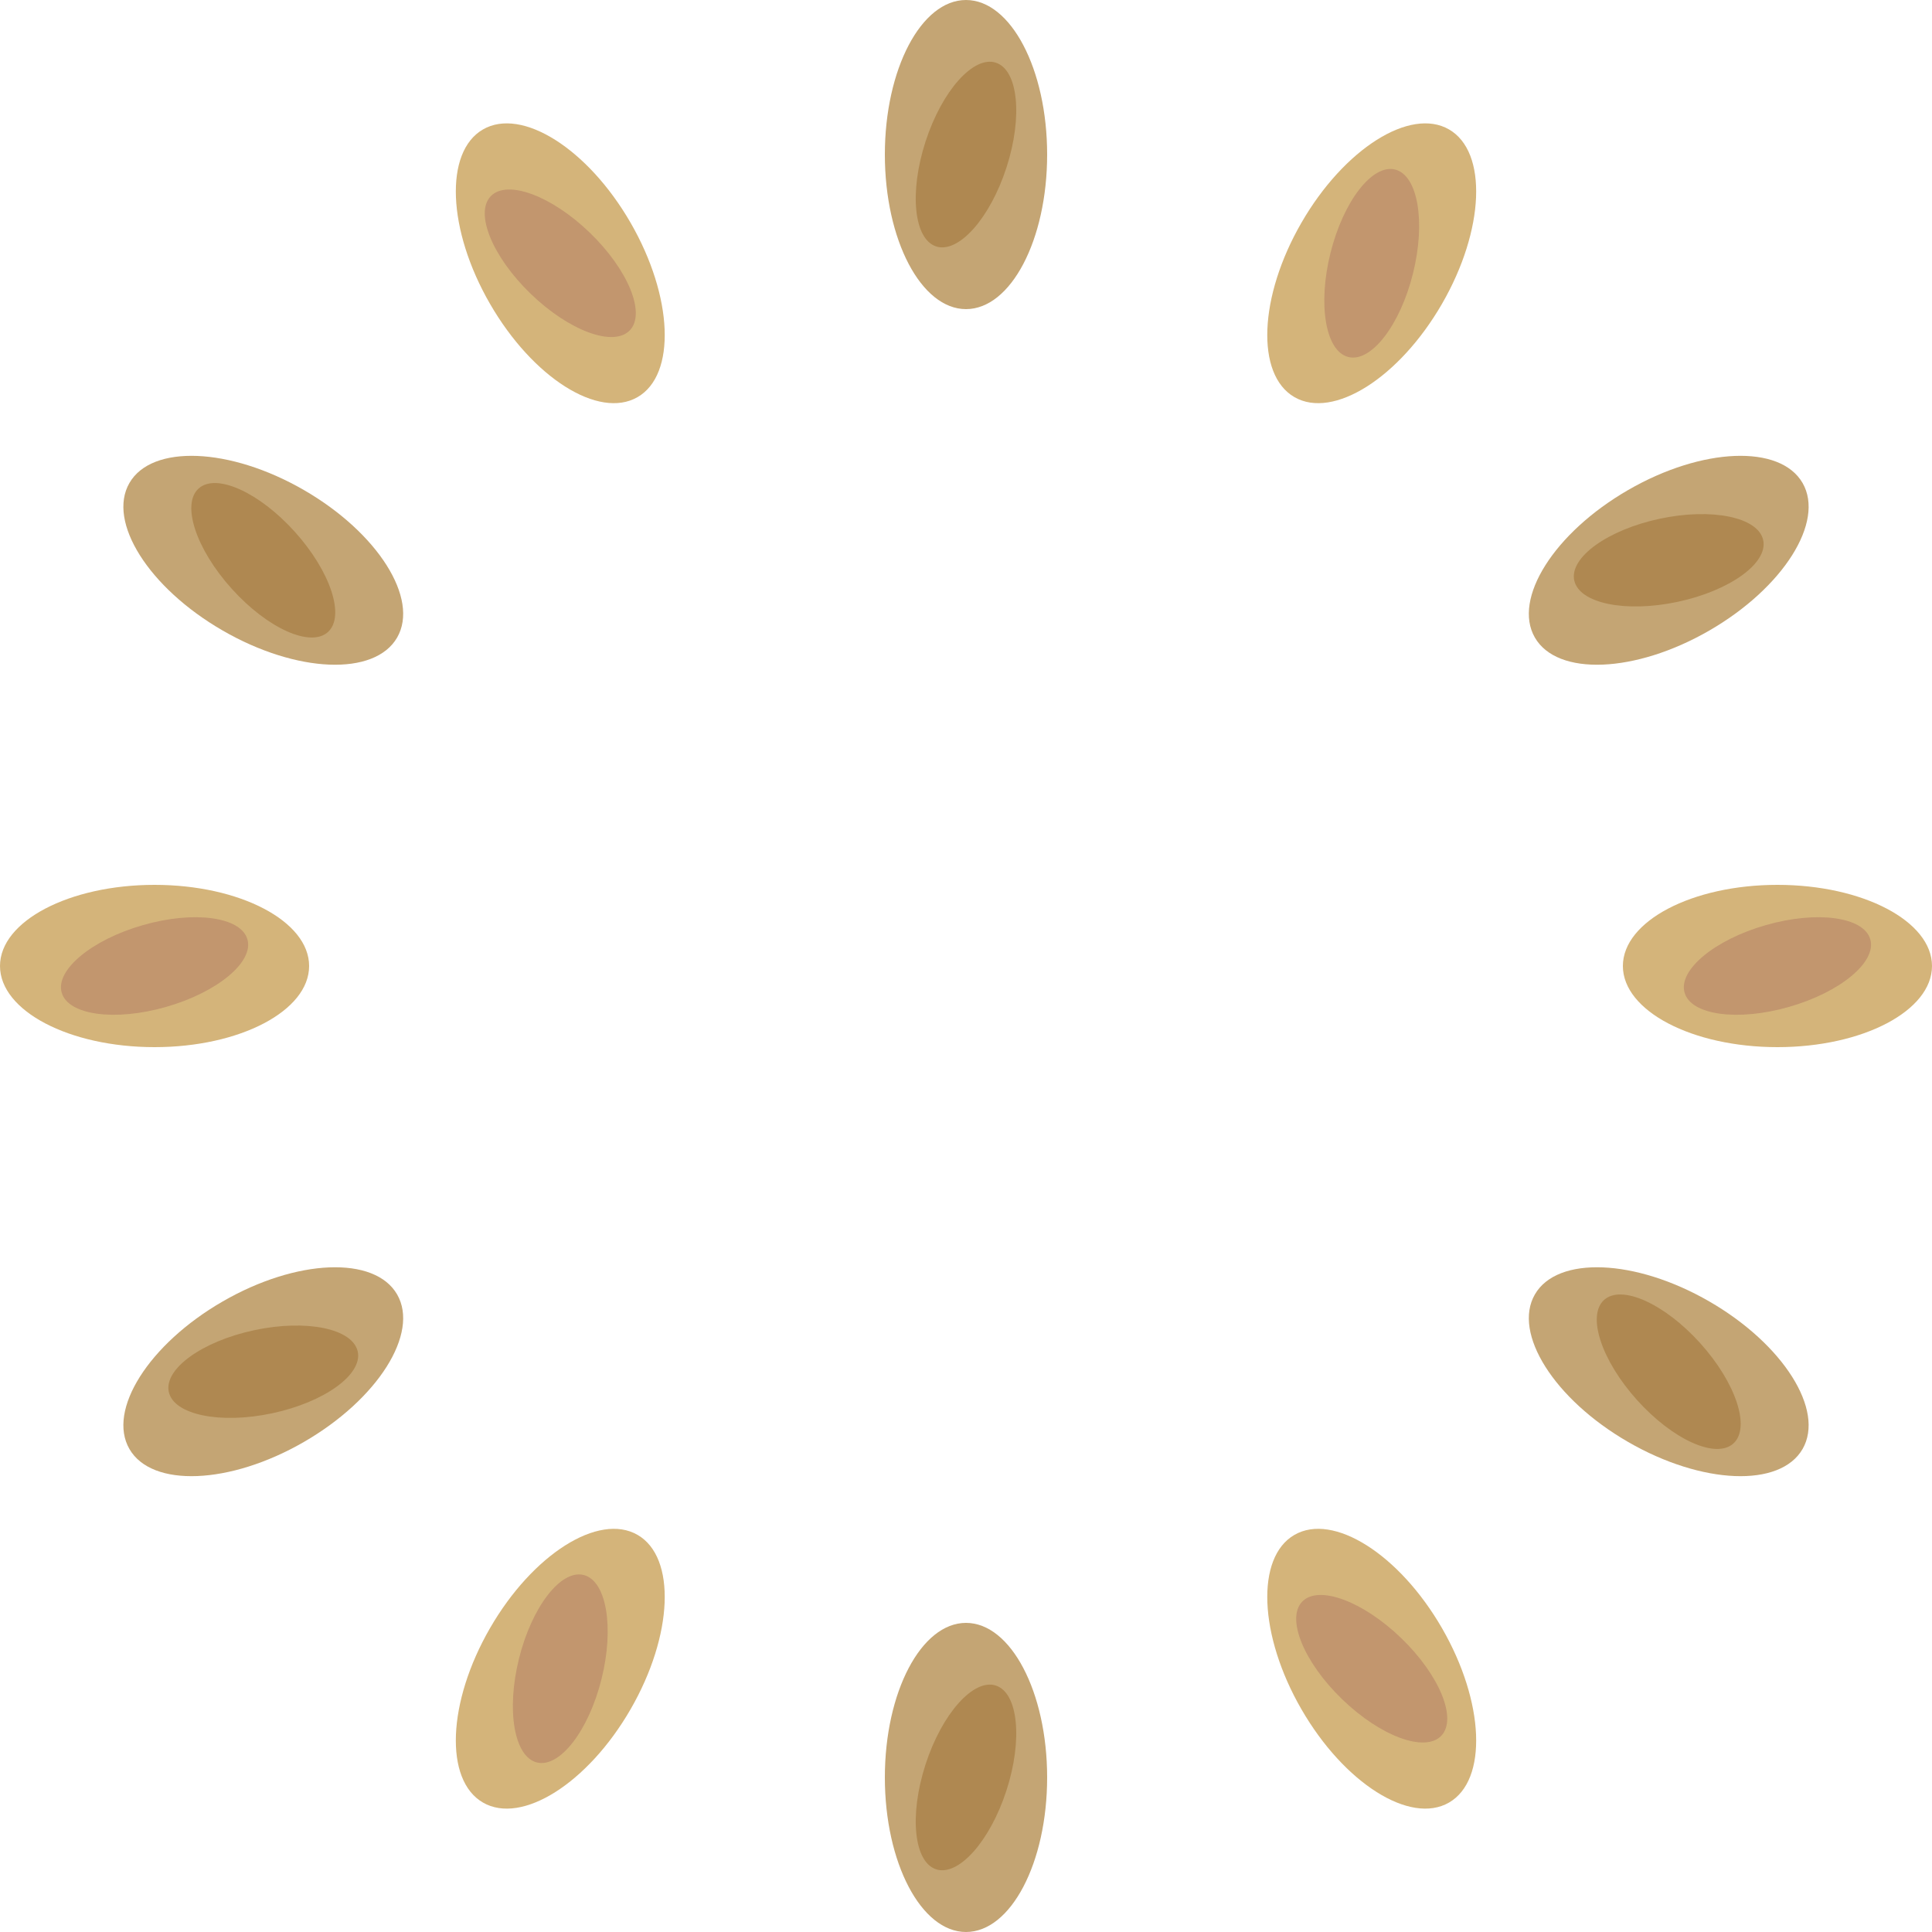
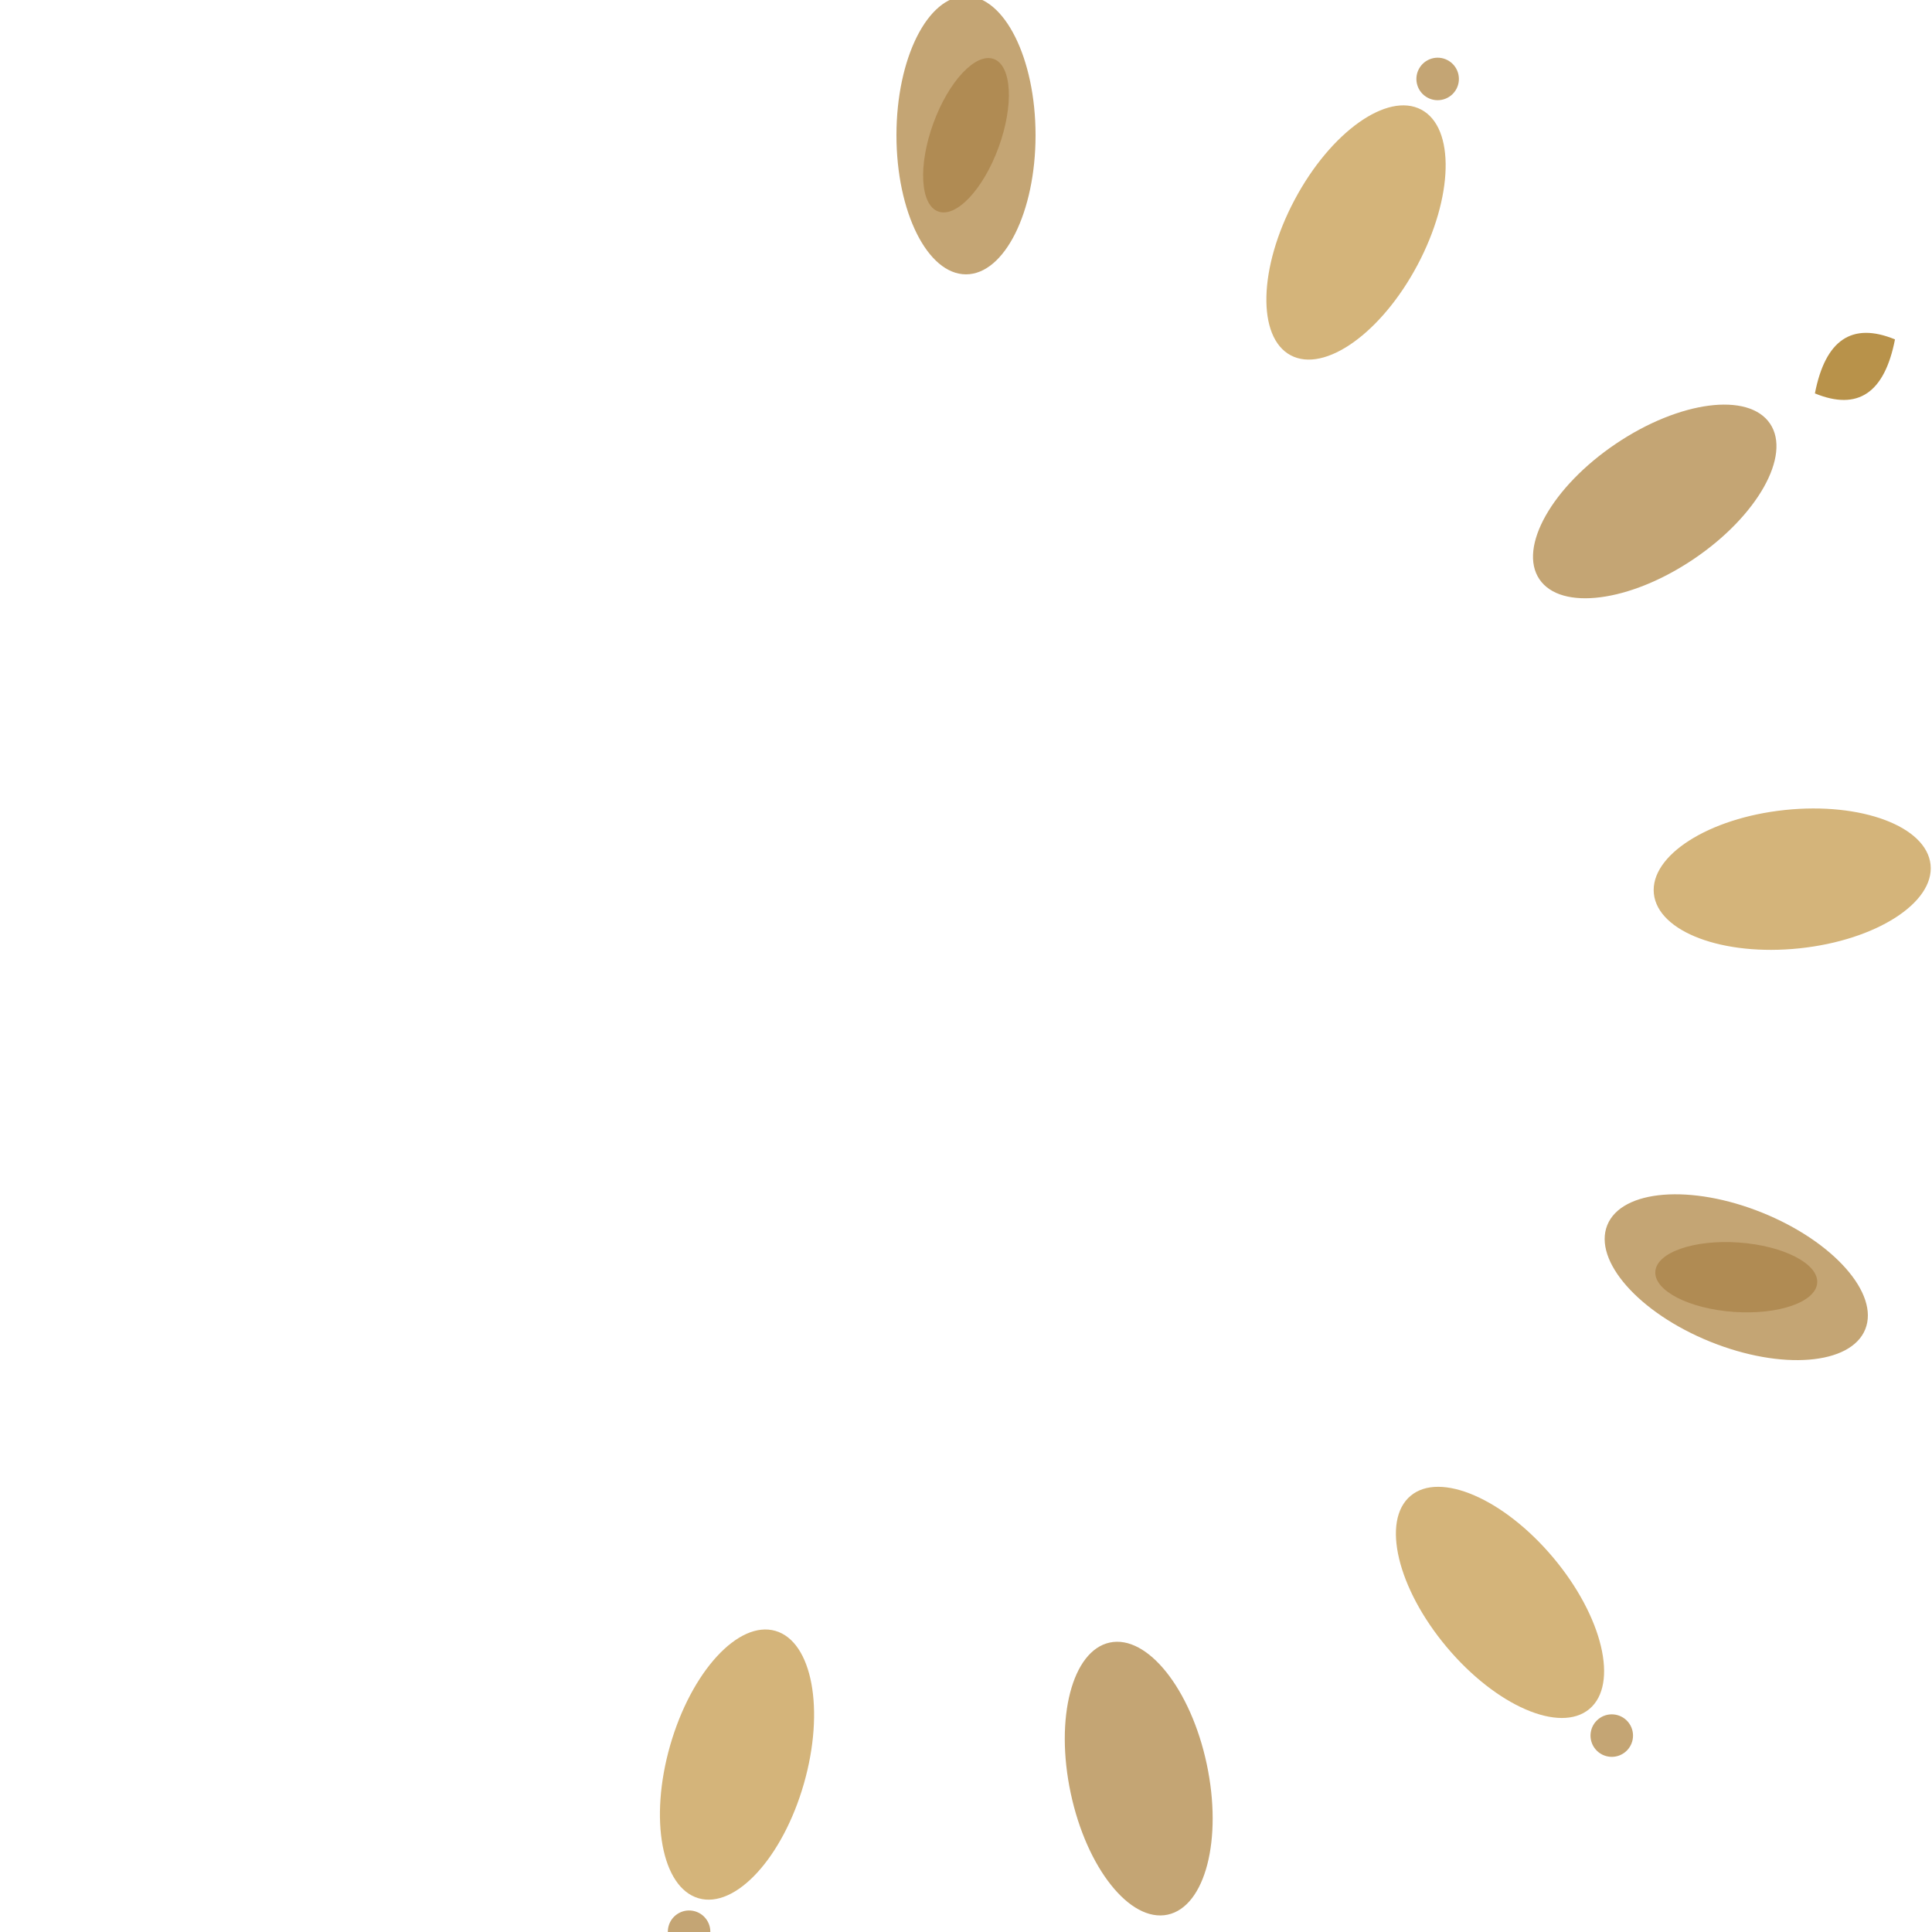
<svg xmlns="http://www.w3.org/2000/svg" viewBox="0 0 100 100" fill="none" aria-hidden="true">
-   <g fill="#c4a574">
-     <g transform="translate(50 50)">
-       <g transform="rotate(0) translate(0 -42)">
-         <ellipse rx="4.2" ry="8" fill="#c4a574" />
-         <ellipse rx="2.2" ry="5" fill="#a67c42" opacity=".7" transform="rotate(18)" />
-       </g>
-       <g transform="rotate(30) translate(0 -42)">
-         <ellipse rx="4.2" ry="8" fill="#d4b47a" />
-         <ellipse rx="2.2" ry="5" fill="#8b3a4a" opacity=".25" transform="rotate(-16)" />
-       </g>
-       <g transform="rotate(60) translate(0 -42)">
-         <ellipse rx="4.2" ry="8" fill="#c4a574" />
-         <ellipse rx="2.2" ry="5" fill="#a67c42" opacity=".7" transform="rotate(18)" />
-       </g>
-       <g transform="rotate(90) translate(0 -42)">
-         <ellipse rx="4.2" ry="8" fill="#d4b47a" />
-         <ellipse rx="2.2" ry="5" fill="#8b3a4a" opacity=".25" transform="rotate(-16)" />
-       </g>
-       <g transform="rotate(120) translate(0 -42)">
-         <ellipse rx="4.2" ry="8" fill="#c4a574" />
-         <ellipse rx="2.2" ry="5" fill="#a67c42" opacity=".7" transform="rotate(18)" />
-       </g>
-       <g transform="rotate(150) translate(0 -42)">
-         <ellipse rx="4.2" ry="8" fill="#d4b47a" />
-         <ellipse rx="2.2" ry="5" fill="#8b3a4a" opacity=".25" transform="rotate(-16)" />
-       </g>
-       <g transform="rotate(180) translate(0 -42)">
-         <ellipse rx="4.2" ry="8" fill="#c4a574" />
-         <ellipse rx="2.2" ry="5" fill="#a67c42" opacity=".7" transform="rotate(18)" />
-       </g>
-       <g transform="rotate(210) translate(0 -42)">
-         <ellipse rx="4.2" ry="8" fill="#d4b47a" />
-         <ellipse rx="2.2" ry="5" fill="#8b3a4a" opacity=".25" transform="rotate(-16)" />
-       </g>
-       <g transform="rotate(240) translate(0 -42)">
-         <ellipse rx="4.2" ry="8" fill="#c4a574" />
-         <ellipse rx="2.2" ry="5" fill="#a67c42" opacity=".7" transform="rotate(18)" />
-       </g>
-       <g transform="rotate(270) translate(0 -42)">
-         <ellipse rx="4.2" ry="8" fill="#d4b47a" />
-         <ellipse rx="2.2" ry="5" fill="#8b3a4a" opacity=".25" transform="rotate(-16)" />
-       </g>
-       <g transform="rotate(300) translate(0 -42)">
-         <ellipse rx="4.2" ry="8" fill="#c4a574" />
-         <ellipse rx="2.2" ry="5" fill="#a67c42" opacity=".7" transform="rotate(18)" />
-       </g>
-       <g transform="rotate(330) translate(0 -42)">
-         <ellipse rx="4.2" ry="8" fill="#d4b47a" />
-         <ellipse rx="2.2" ry="5" fill="#8b3a4a" opacity=".25" transform="rotate(-16)" />
-       </g>
+   <g transform="translate(50 50)">
+     <g transform="rotate(0) translate(0 -43)">
+       <ellipse rx="3.6" ry="7.2" fill="#c4a574" />
+       <ellipse rx="1.8" ry="4.2" fill="#a67c42" opacity=".65" transform="rotate(20)" />
+     </g>
+     <g transform="rotate(28) translate(0 -43)">
+       <ellipse rx="3.6" ry="7.2" fill="#d4b47a" />
+       <circle r="1.1" cy="-9" fill="#c4a574" />
+     </g>
+     <g transform="rotate(56) translate(0 -43)">
+       <ellipse rx="3.6" ry="7.2" fill="#c4a574" />
+       <path d="M0 -10 q 3 -2 0 -5 q -3 2 0 5" fill="#b8924a" />
+     </g>
+     <g transform="rotate(84) translate(0 -43)">
+       <ellipse rx="3.6" ry="7.2" fill="#d4b47a" />
+       <circle r="1.1" cy="-9" fill="#c4a574" />
+     </g>
+     <g transform="rotate(112) translate(0 -43)">
+       <ellipse rx="3.6" ry="7.2" fill="#c4a574" />
+       <ellipse rx="1.8" ry="4.2" fill="#a67c42" opacity=".65" transform="rotate(-18)" />
+     </g>
+     <g transform="rotate(140) translate(0 -43)">
+       <ellipse rx="3.6" ry="7.2" fill="#d4b47a" />
+       <circle r="1.1" cy="-9" fill="#c4a574" />
+     </g>
+     <g transform="rotate(168) translate(0 -43)">
+       <ellipse rx="3.6" ry="7.2" fill="#c4a574" />
+       <path d="M0 -10 q 3 -2 0 -5 q -3 2 0 5" fill="#b8924a" />
+     </g>
+     <g transform="rotate(196) translate(0 -43)">
+       <ellipse rx="3.6" ry="7.2" fill="#d4b47a" />
+       <circle r="1.1" cy="-9" fill="#c4a574" />
    </g>
  </g>
</svg>
